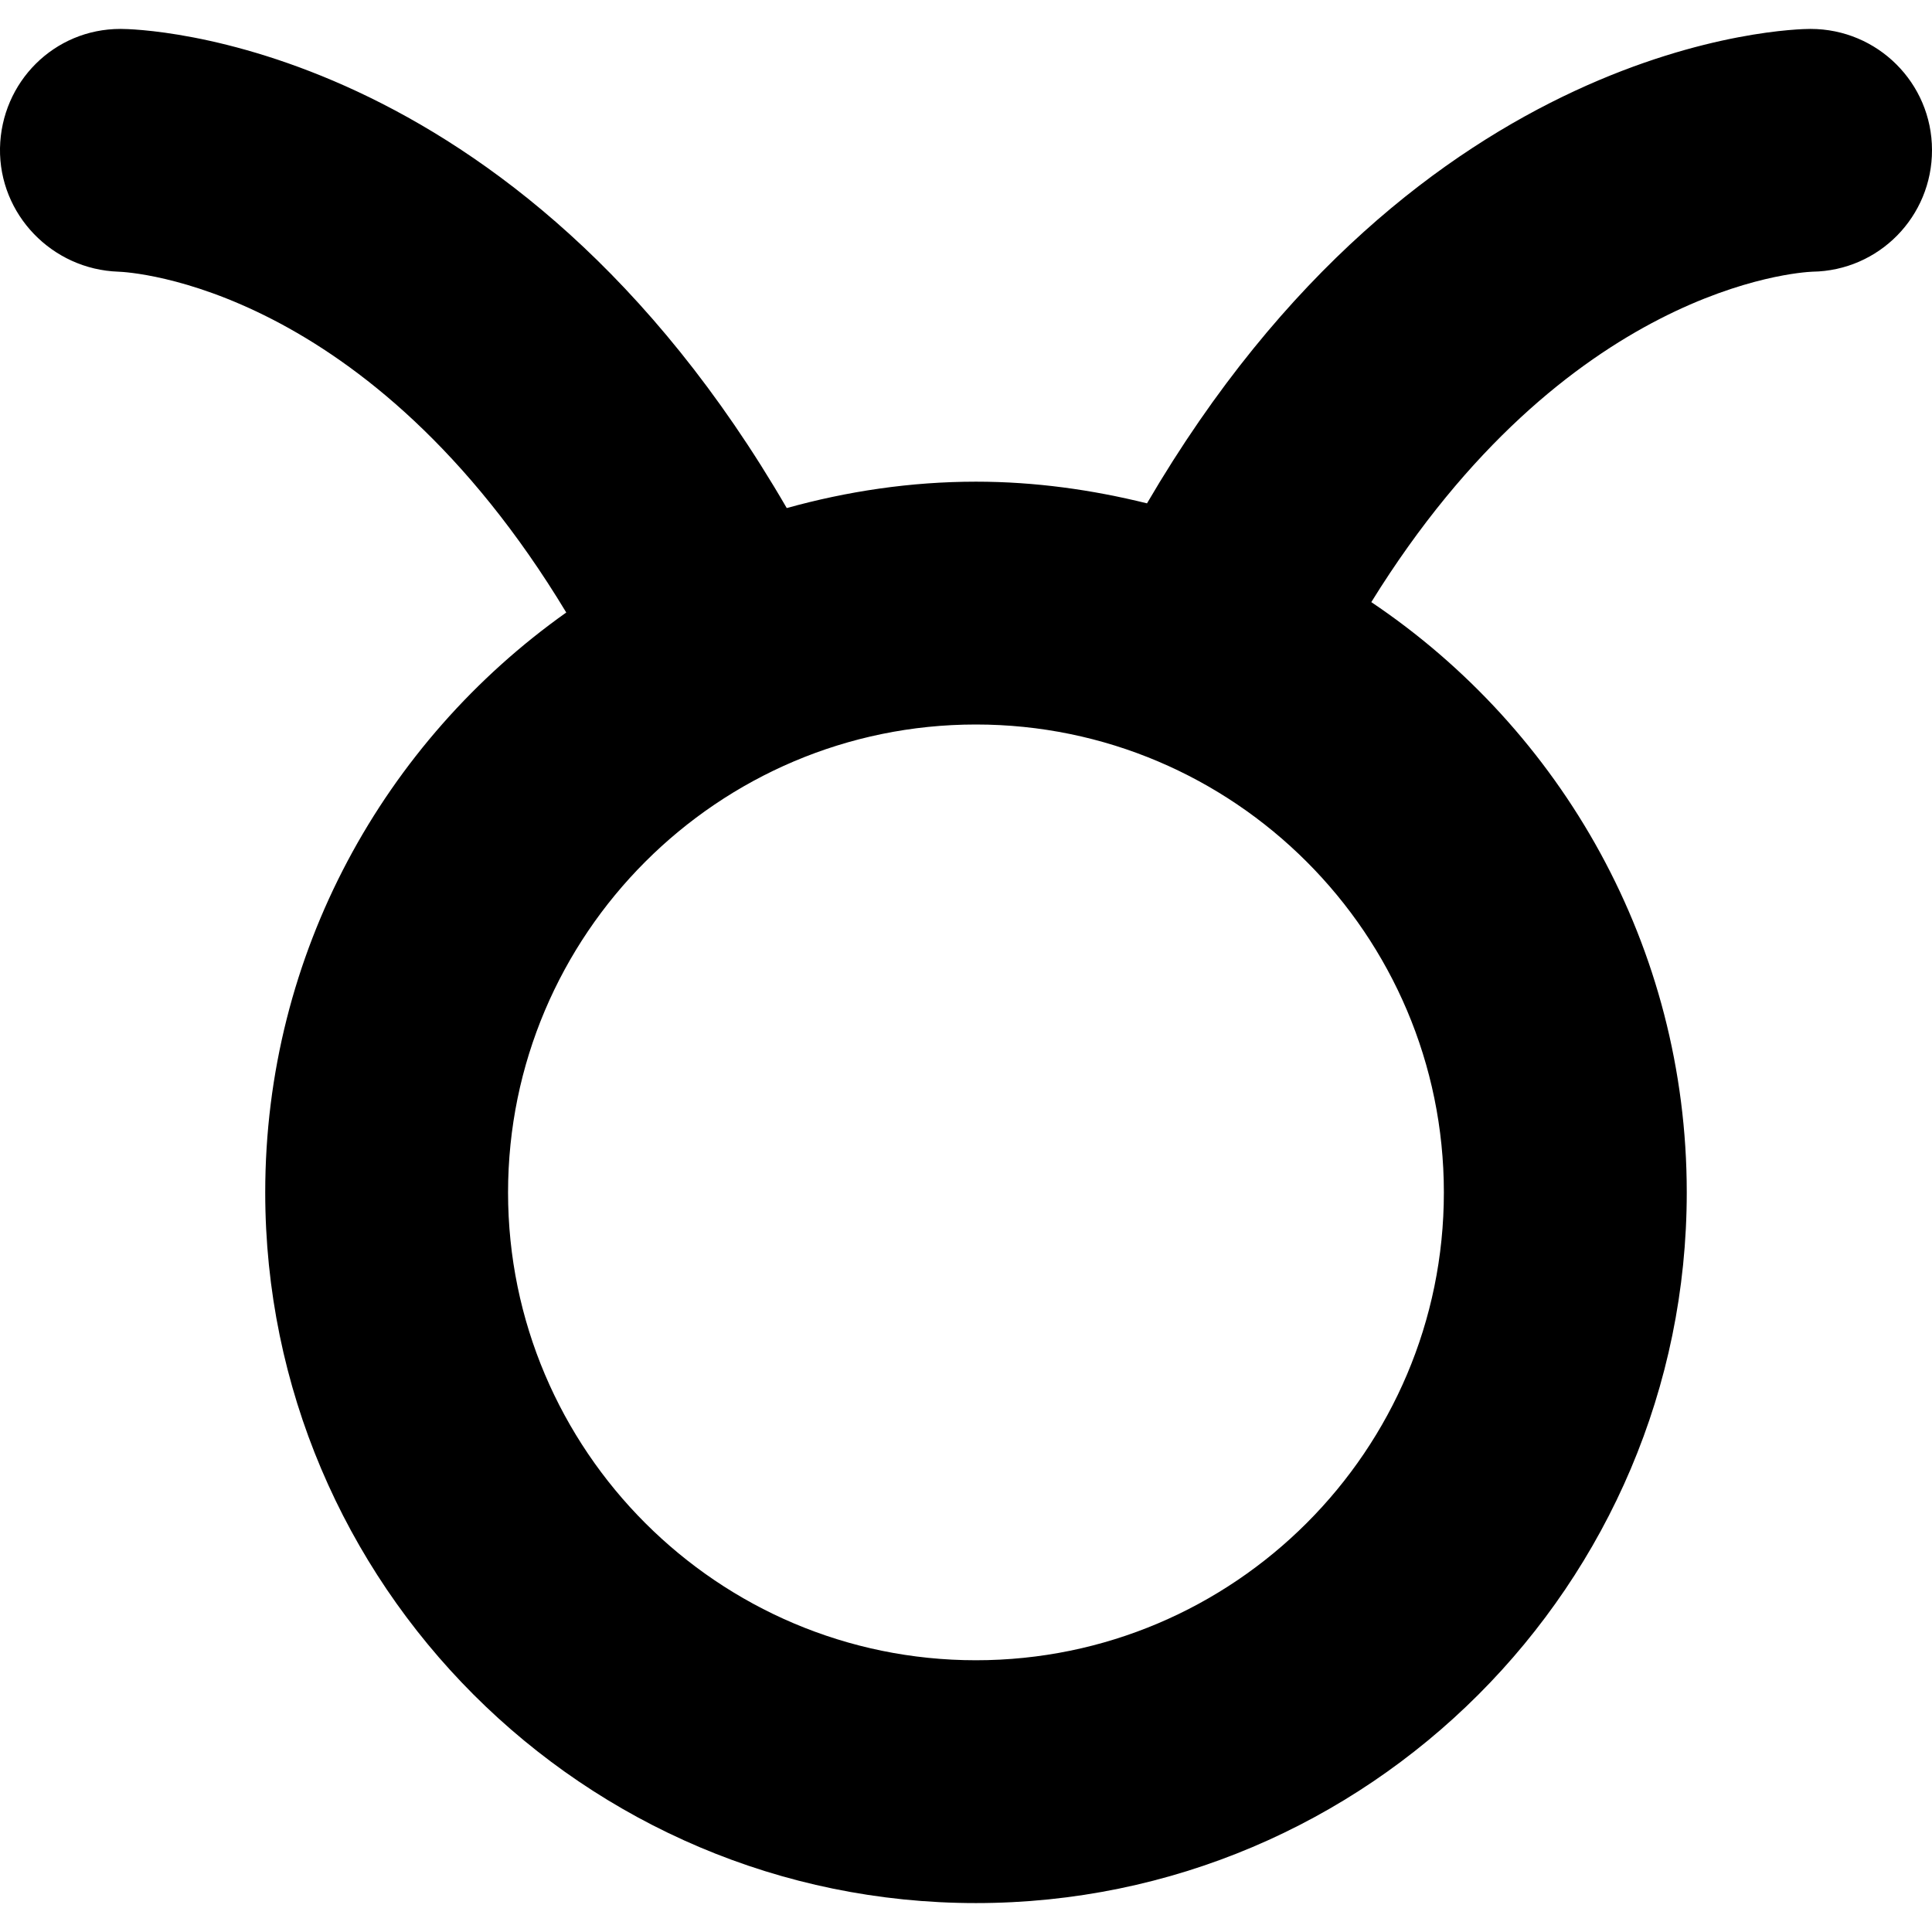
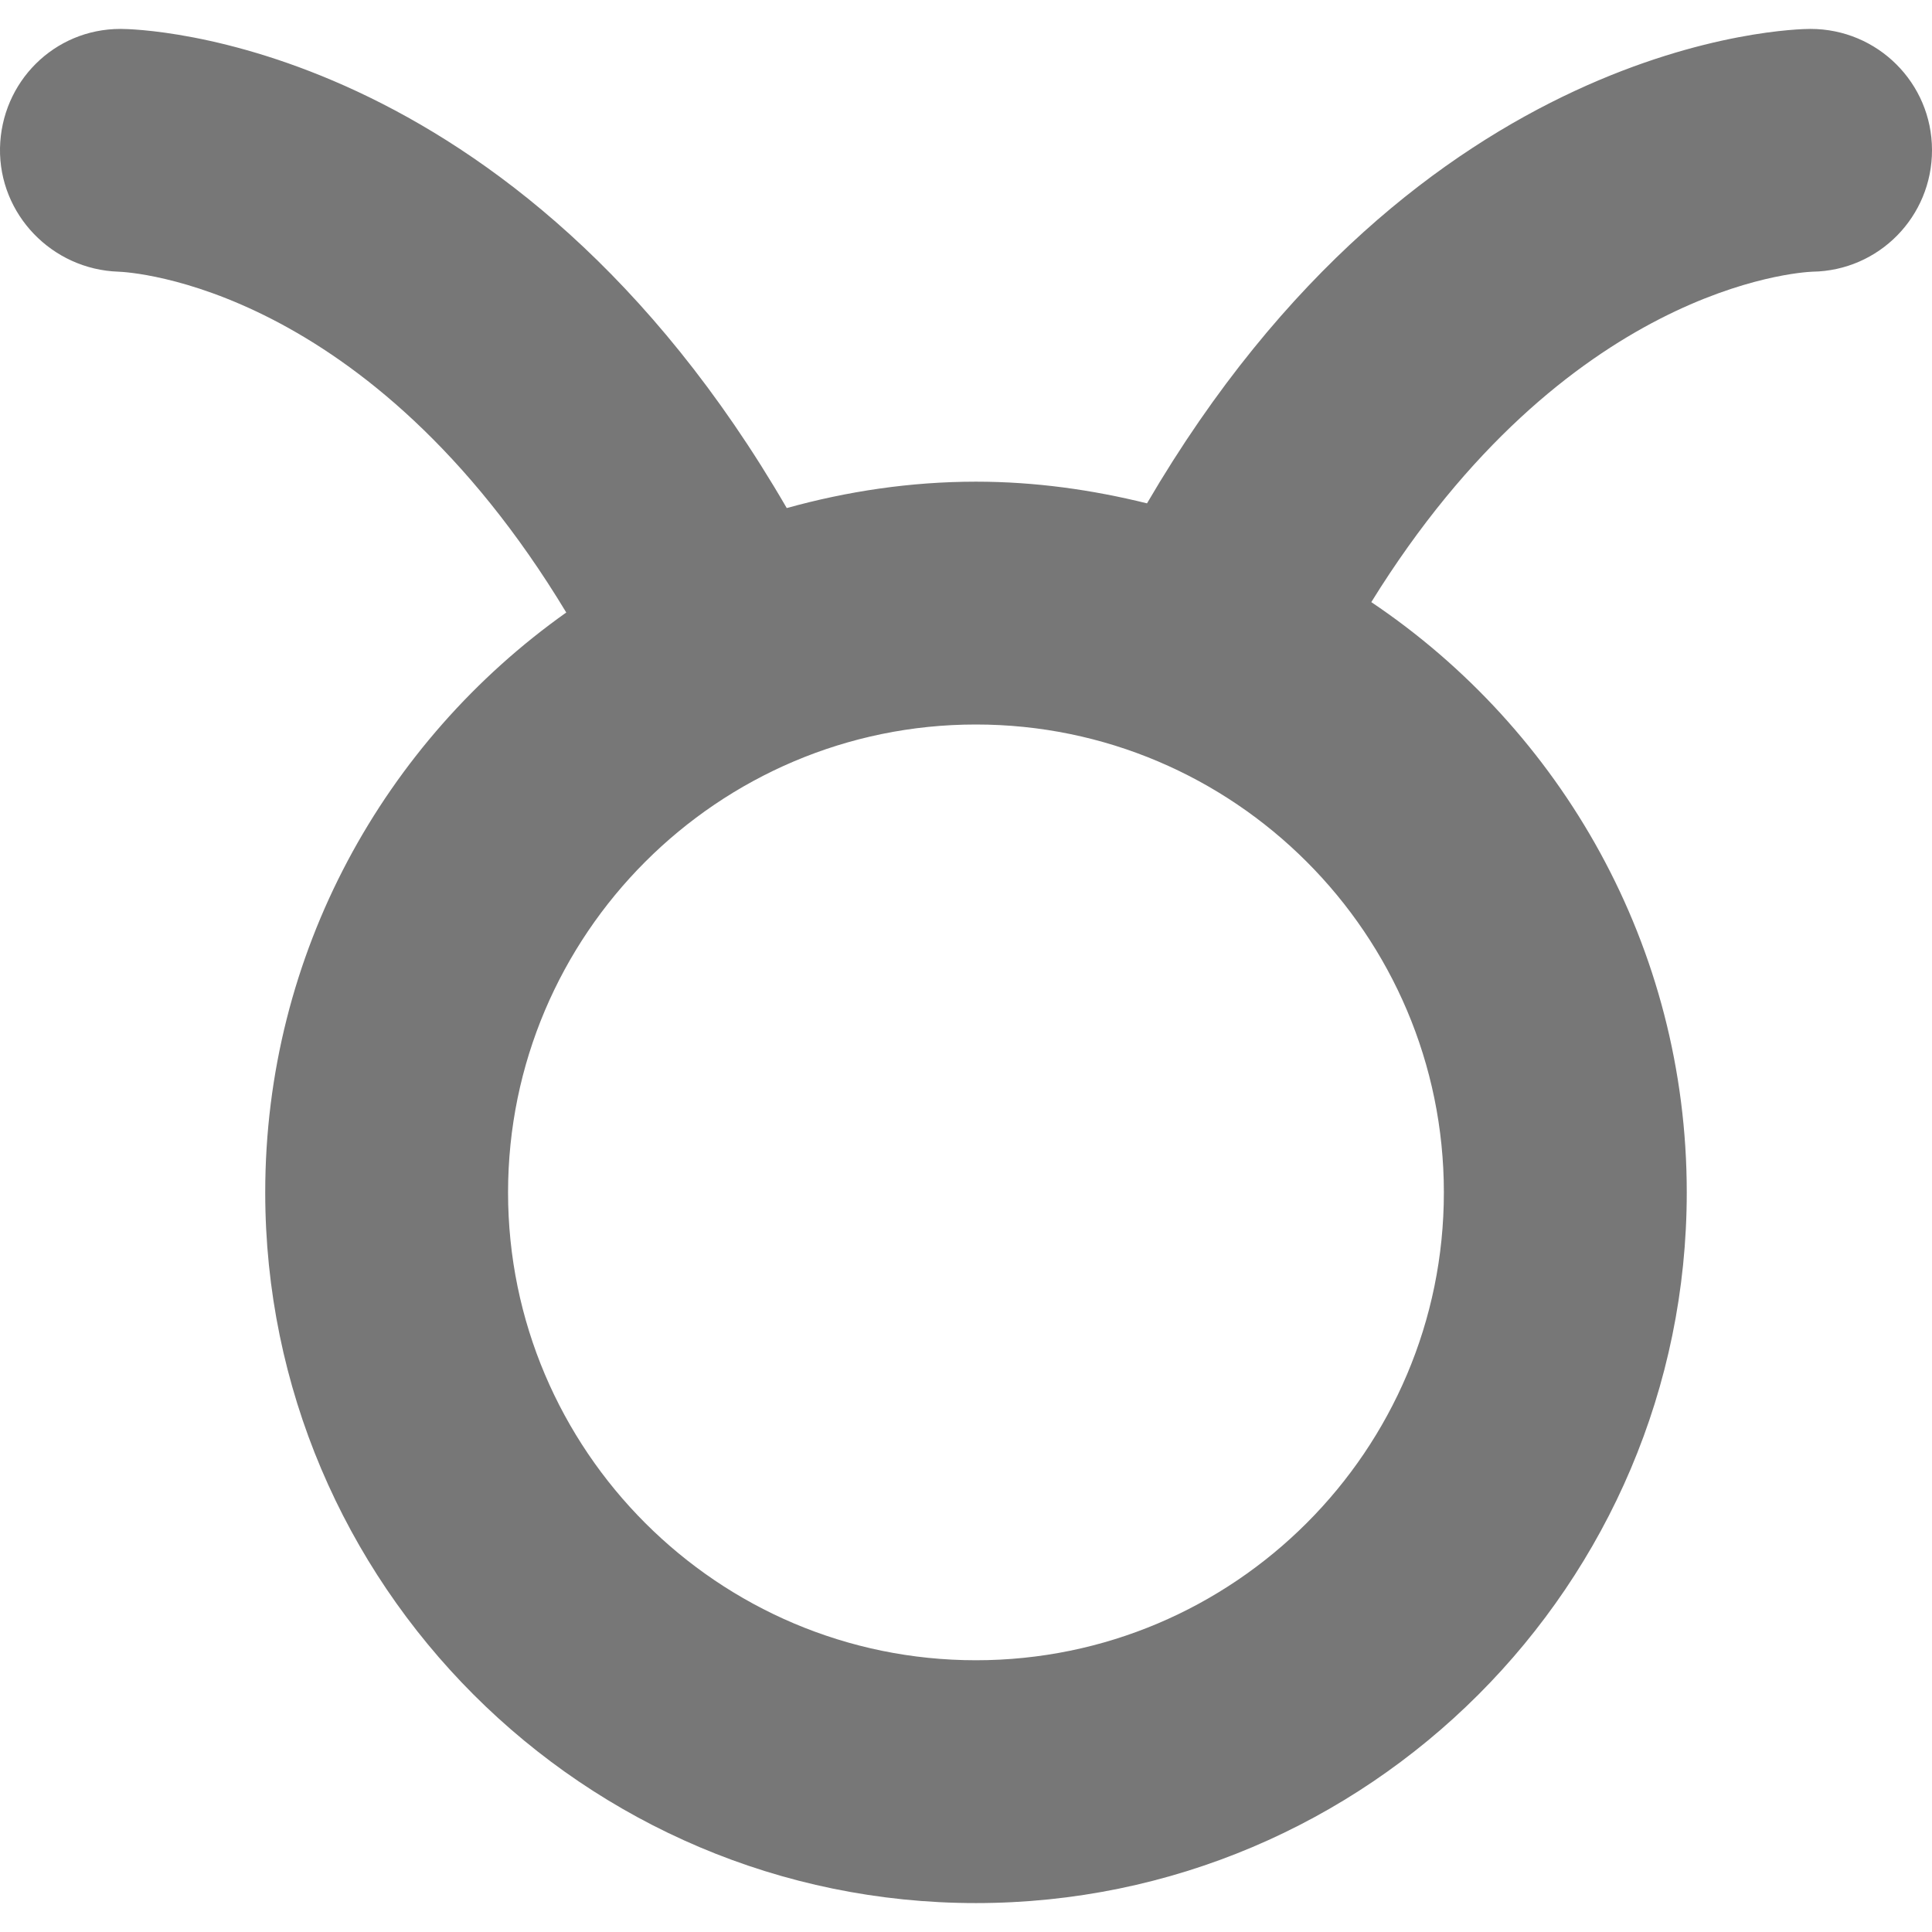
- <svg xmlns="http://www.w3.org/2000/svg" version="1.1" id="Capa_1" x="0px" y="0px" width="32px" height="32px" viewBox="0 0 32 32" style="enable-background:new 0 0 32 32;" xml:space="preserve">
+ <svg xmlns="http://www.w3.org/2000/svg" version="1.1" id="Capa_1" x="0px" y="0px" width="32px" height="32px" viewBox="0 0 32 32" style="enable-background:new 0 0 32 32;" fill="#777777" xml:space="preserve">
  <g>
    <path d="M29.988,0.479h-0.005c-0.276,0-6.46,0.118-10.985,7.858c-0.91-0.225-1.854-0.359-2.833-0.359   c-1.086,0-2.135,0.16-3.134,0.437C8.498,0.601,2.278,0.479,2.001,0.479c-0.002,0-0.004,0-0.006,0C0.897,0.479,0.021,1.358,0,2.454   C-0.018,3.552,0.862,4.463,1.962,4.5c0.181,0.006,4.14,0.216,7.417,5.645c-3.011,2.135-4.986,5.641-4.986,9.605   c0,6.489,5.28,11.771,11.771,11.771c6.492,0,11.774-5.28,11.774-11.771c0-4.069-2.077-7.663-5.225-9.777   c3.231-5.218,7.068-5.463,7.307-5.473C31.121,4.484,32.003,3.587,32,2.483C31.998,1.376,31.099,0.479,29.988,0.479z M16.164,27.499   c-4.272,0-7.749-3.476-7.749-7.748S11.892,12,16.164,12c4.275,0,7.751,3.478,7.751,7.75C23.916,24.023,20.438,27.499,16.164,27.499   z" />
  </g>
  <g>
</g>
  <g>
</g>
  <g>
</g>
  <g>
</g>
  <g>
</g>
  <g>
</g>
  <g>
</g>
  <g>
</g>
  <g>
</g>
  <g>
</g>
  <g>
</g>
  <g>
</g>
  <g>
</g>
  <g>
</g>
  <g>
</g>
</svg>
